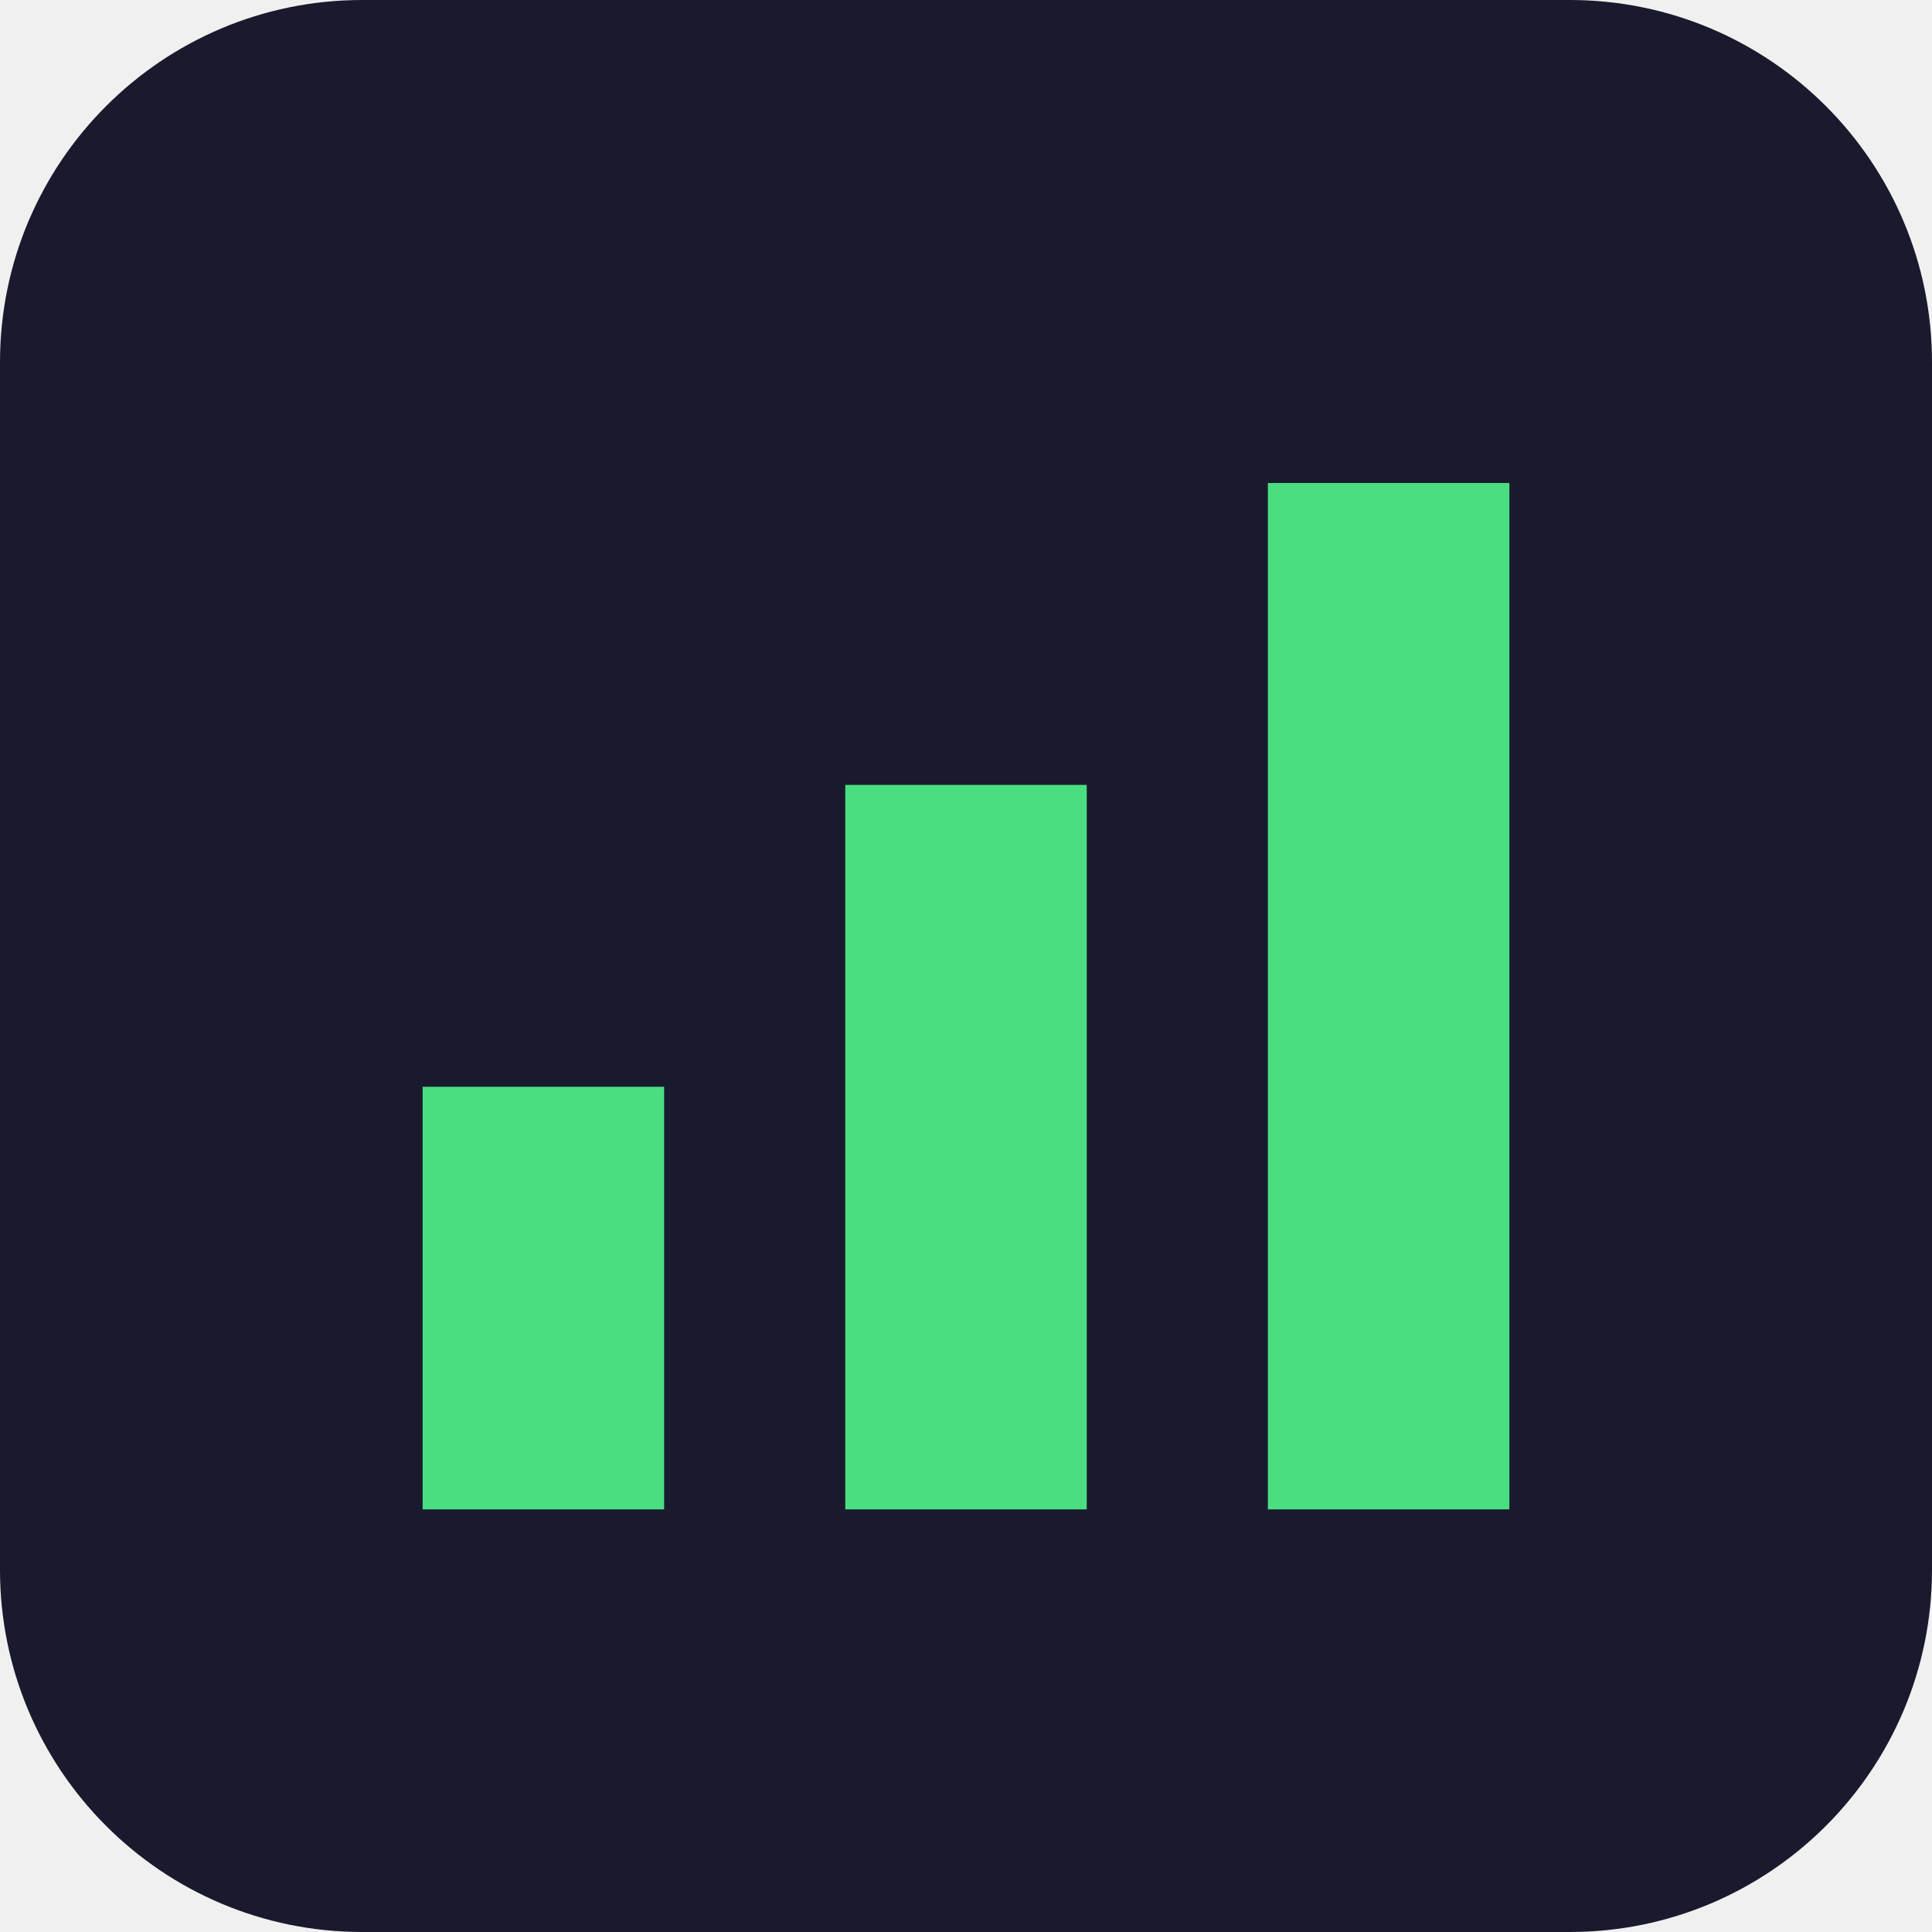
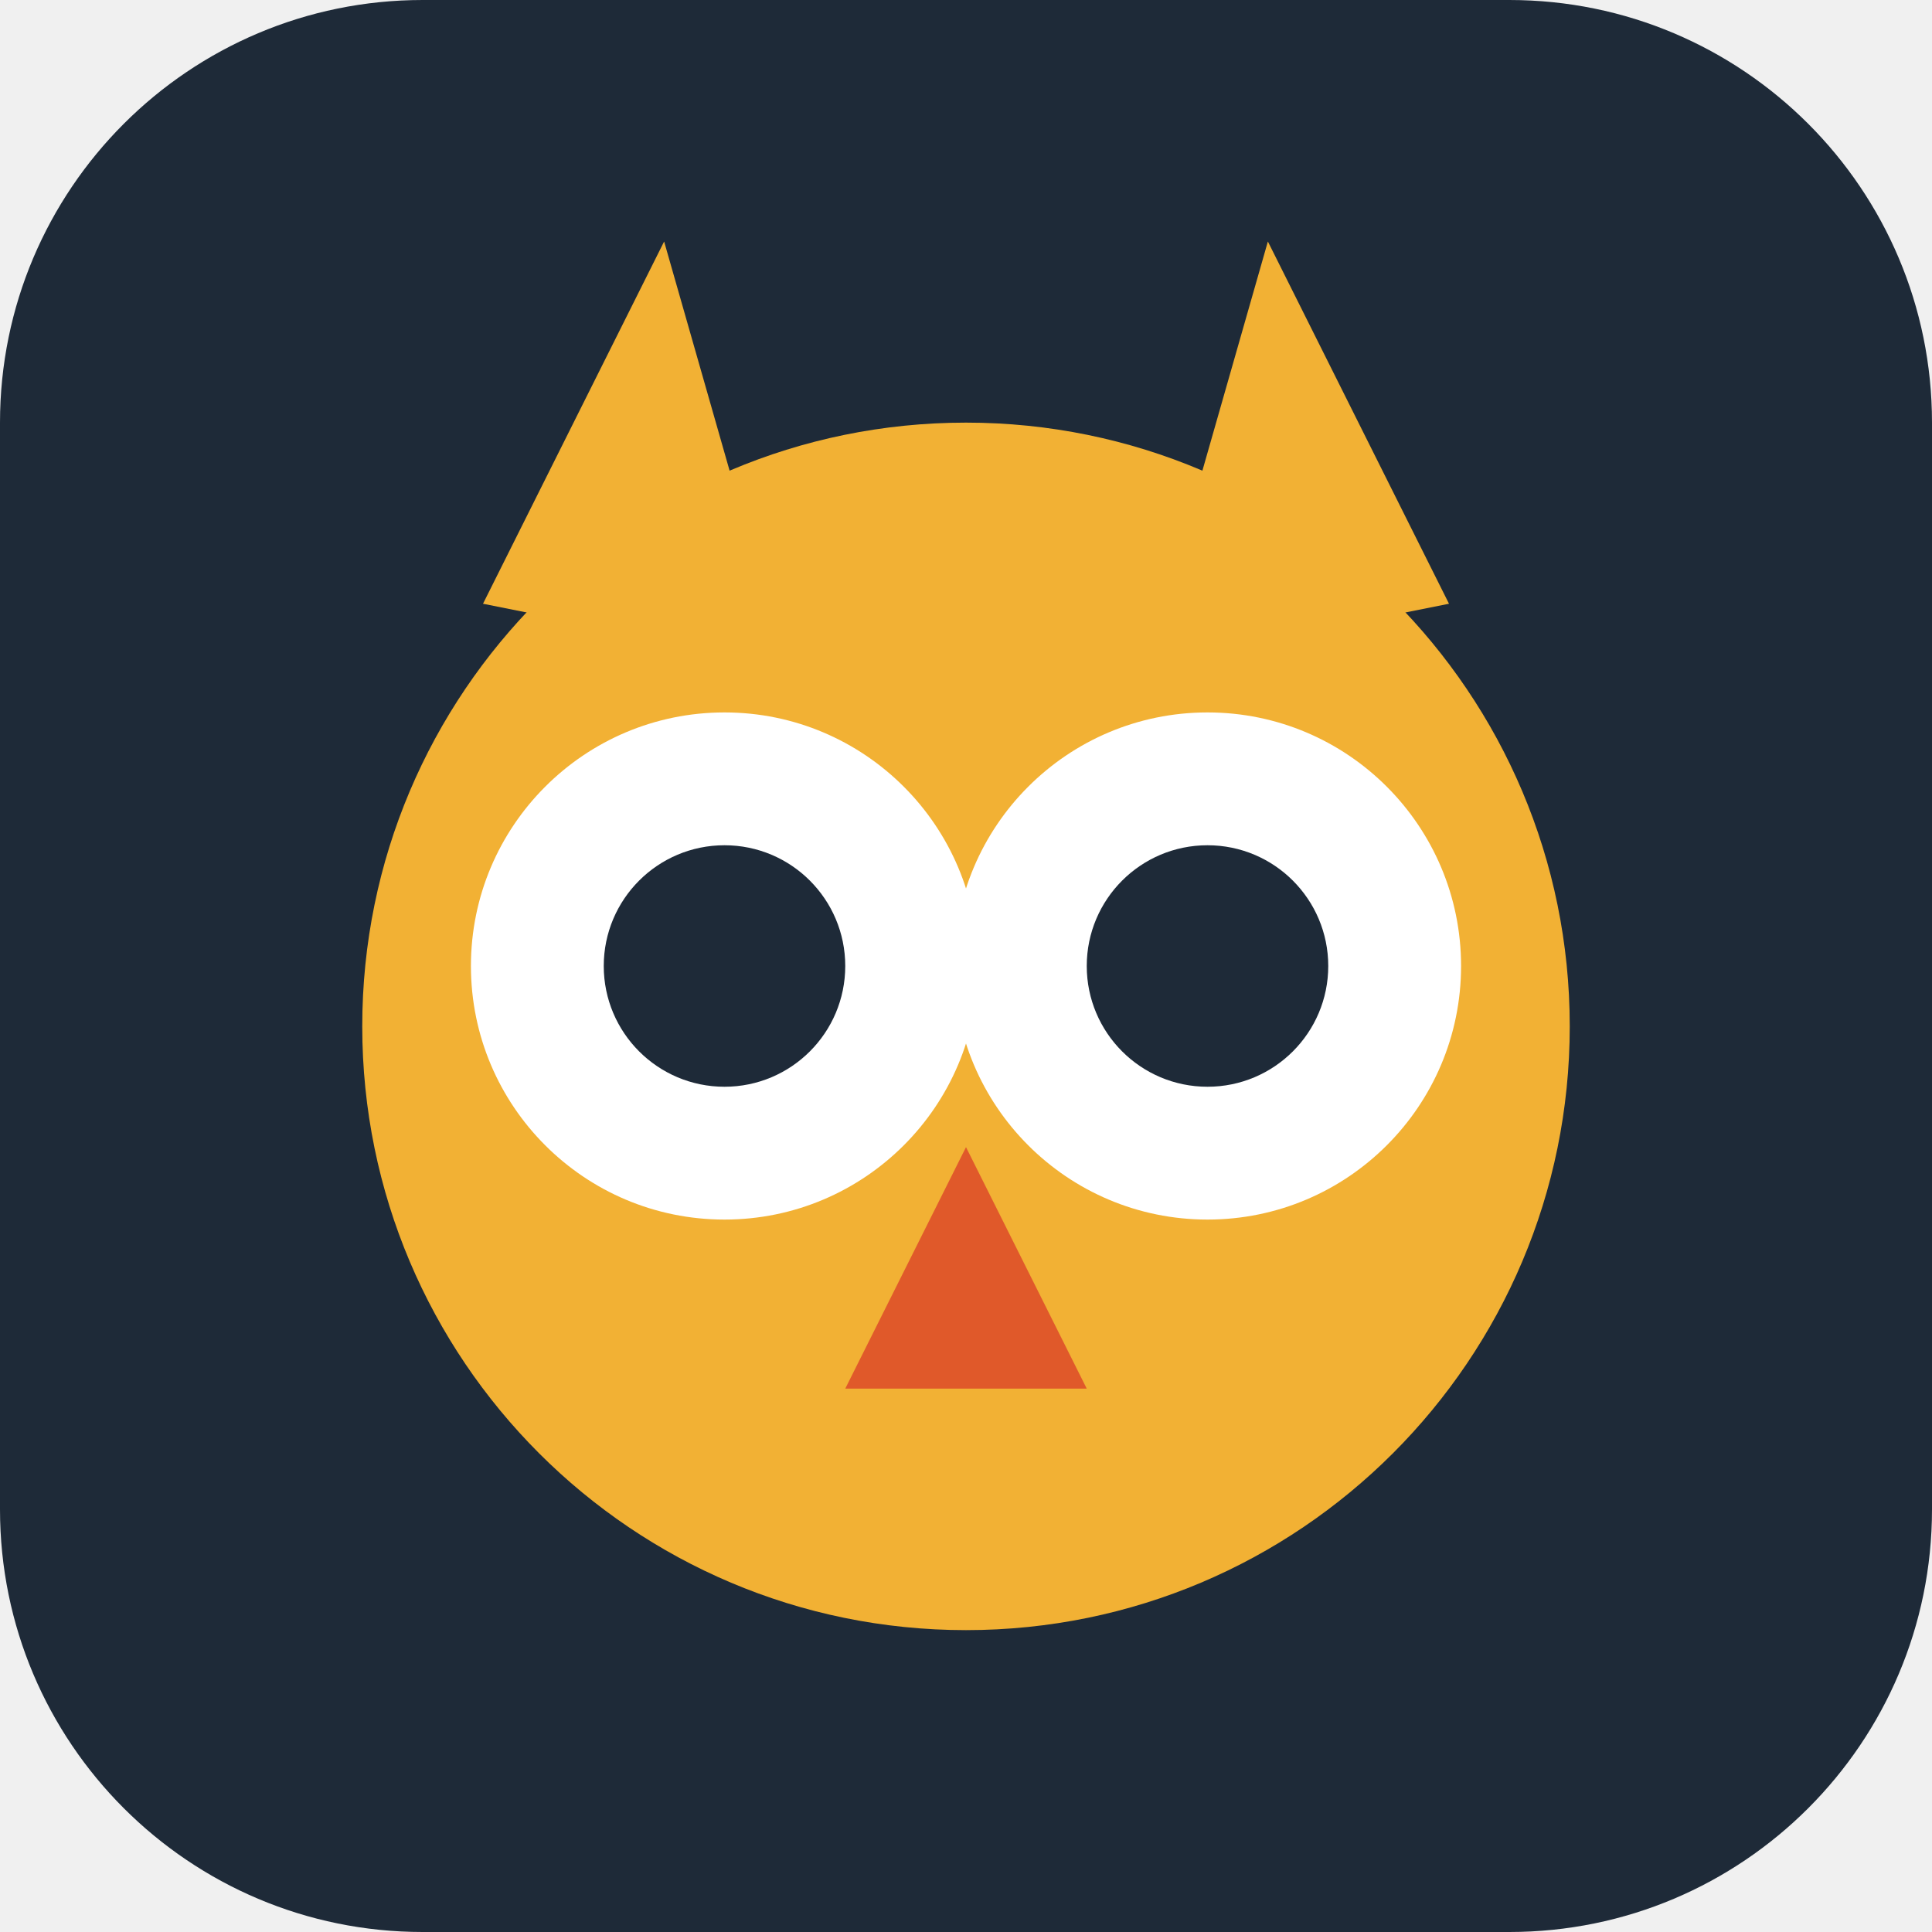
<svg xmlns="http://www.w3.org/2000/svg" viewBox="0 0 32 32">
-   <rect width="32" height="32" rx="6" fill="#1a1a2e" />
-   <rect x="7" y="18" width="4" height="7" fill="#4ade80" />
-   <rect x="14" y="13" width="4" height="12" fill="#4ade80" />
-   <rect x="21" y="8" width="4" height="17" fill="#4ade80" />
+   <rect width="32" height="32" rx="7" fill="#1e2a38" />
+   <path d="M8 10 L11 4 L13 11 Z" fill="#f2b134" />
+   <path d="M24 10 L21 4 L19 11 Z" fill="#f2b134" />
+   <circle cx="16" cy="17" r="10" fill="#f2b134" />
+   <circle cx="12" cy="16" r="4.2" fill="#fff" />
+   <circle cx="20" cy="16" r="4.2" fill="#fff" />
+   <circle cx="12" cy="16" r="2" fill="#1e2a38" />
+   <circle cx="20" cy="16" r="2" fill="#1e2a38" />
+   <path d="M16 19 L14 23 L18 23 Z" fill="#e0592a" />
</svg>
